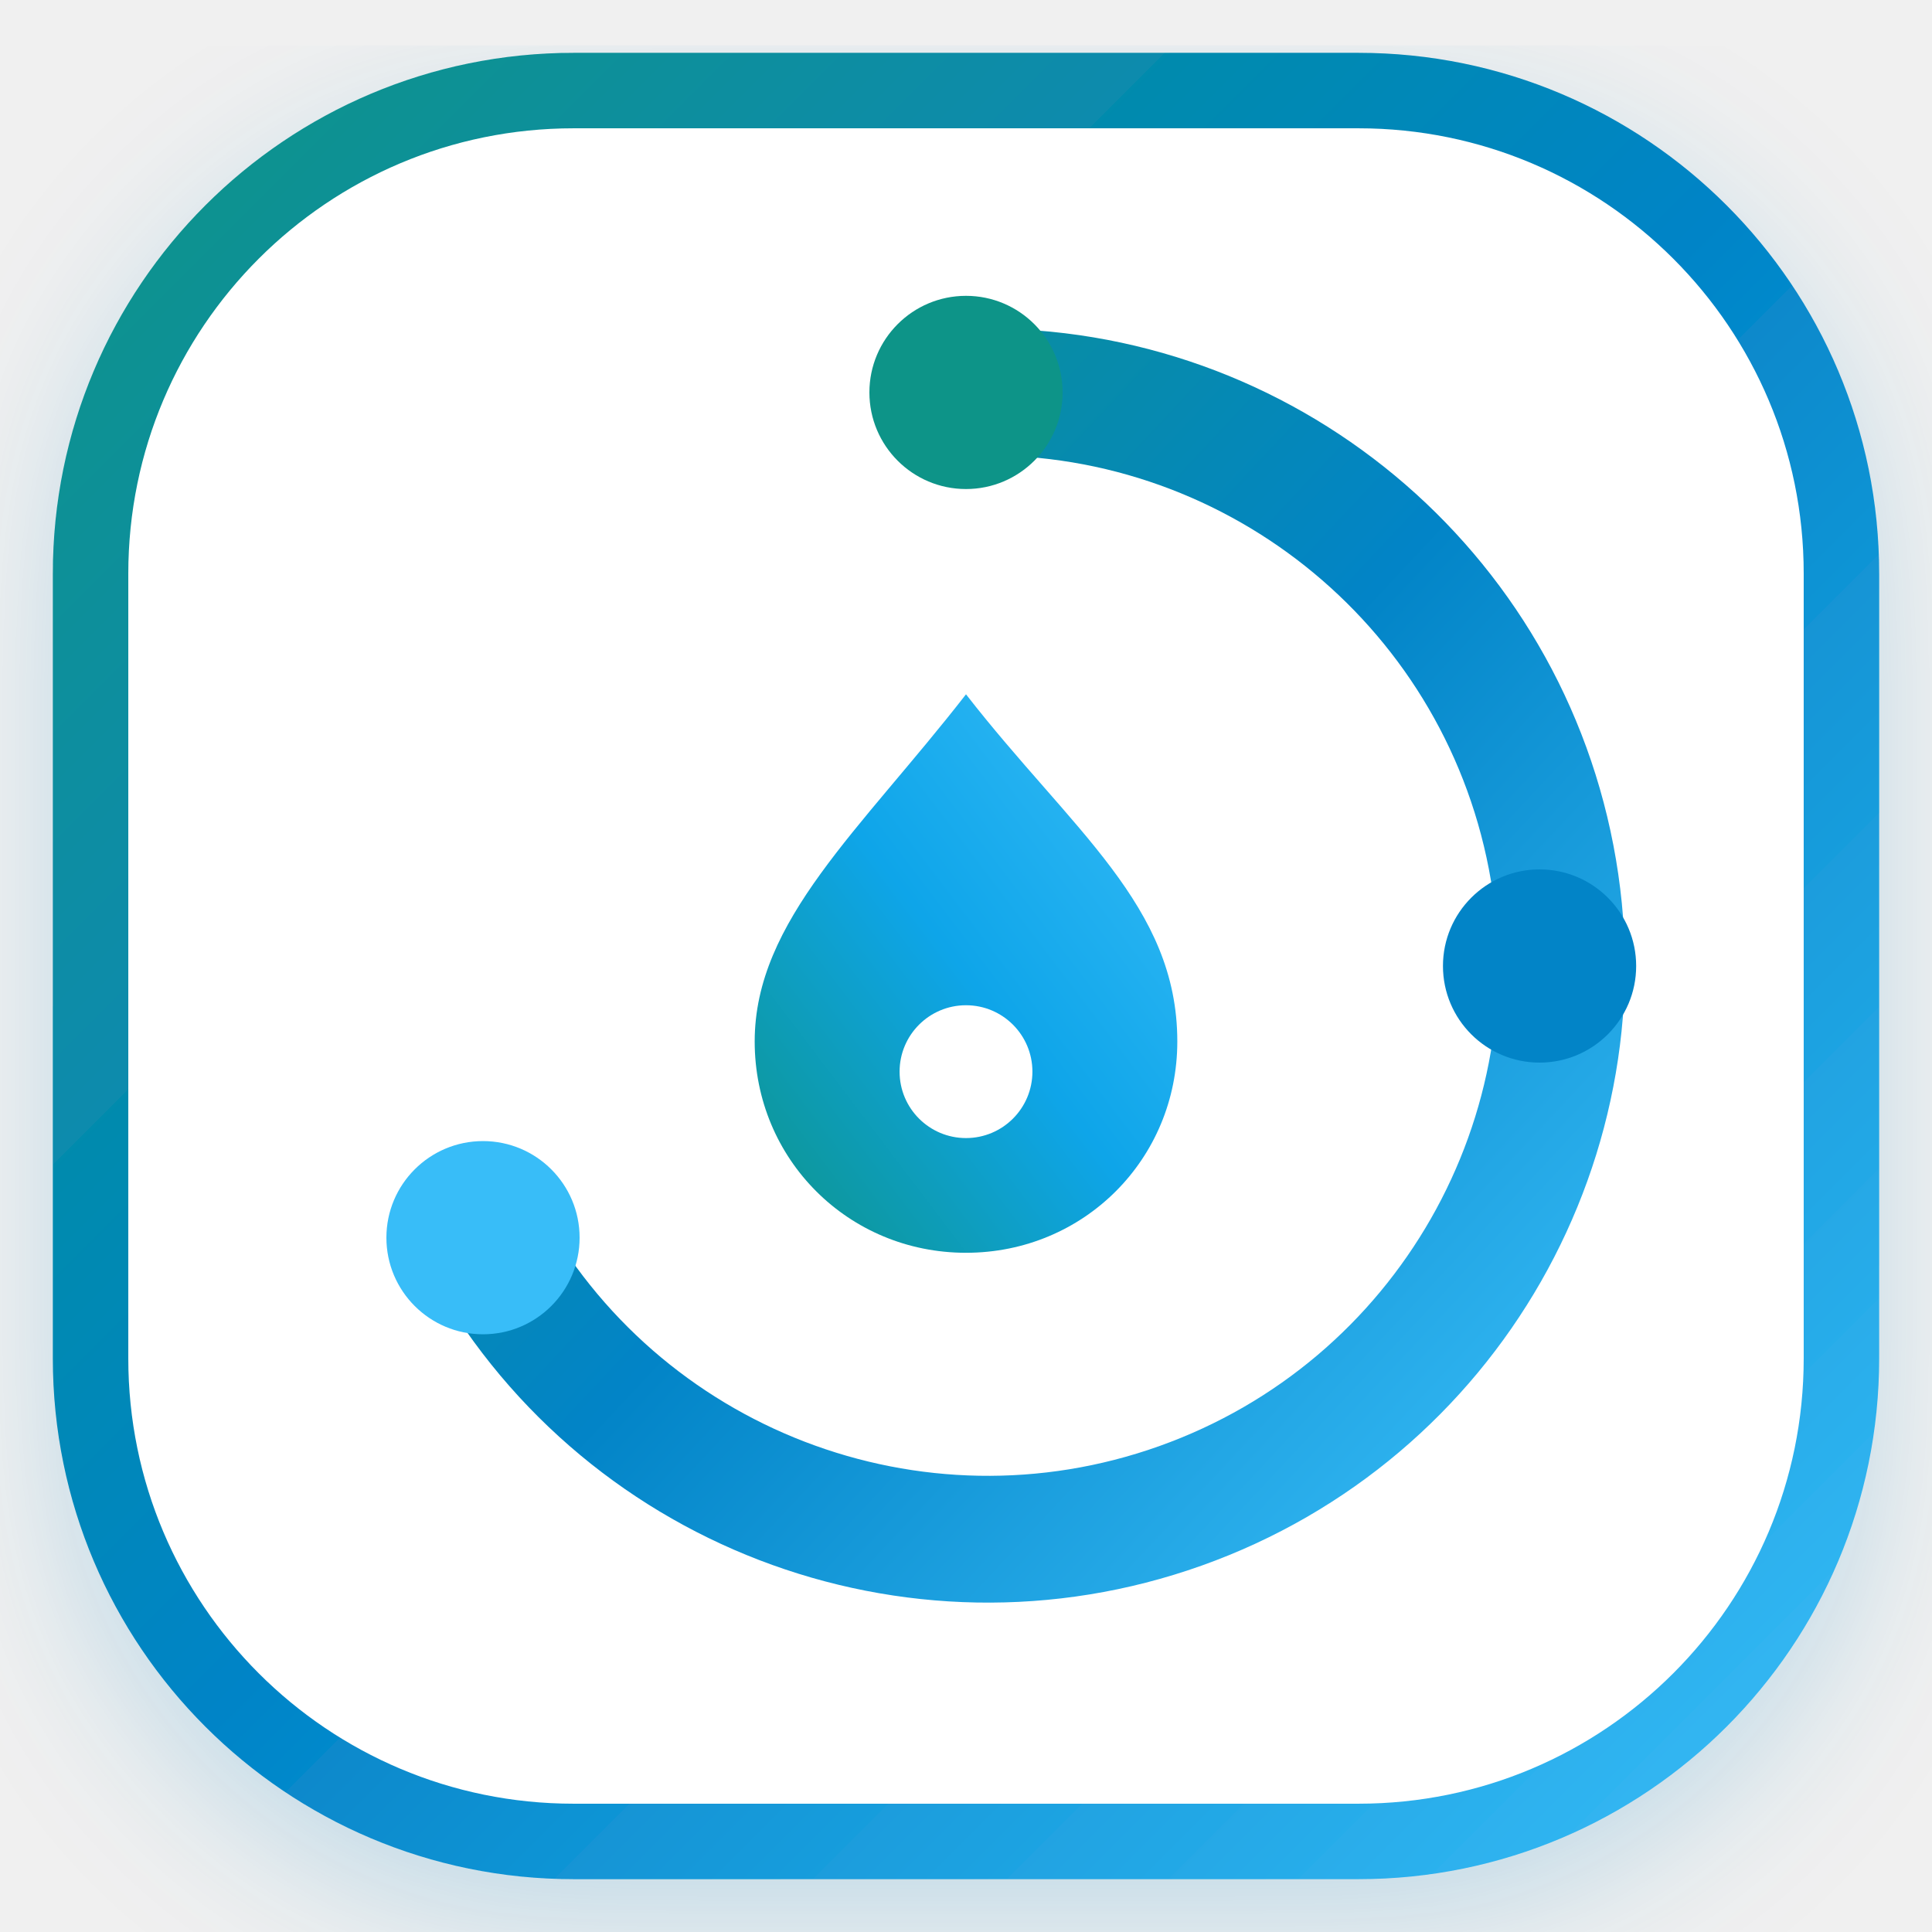
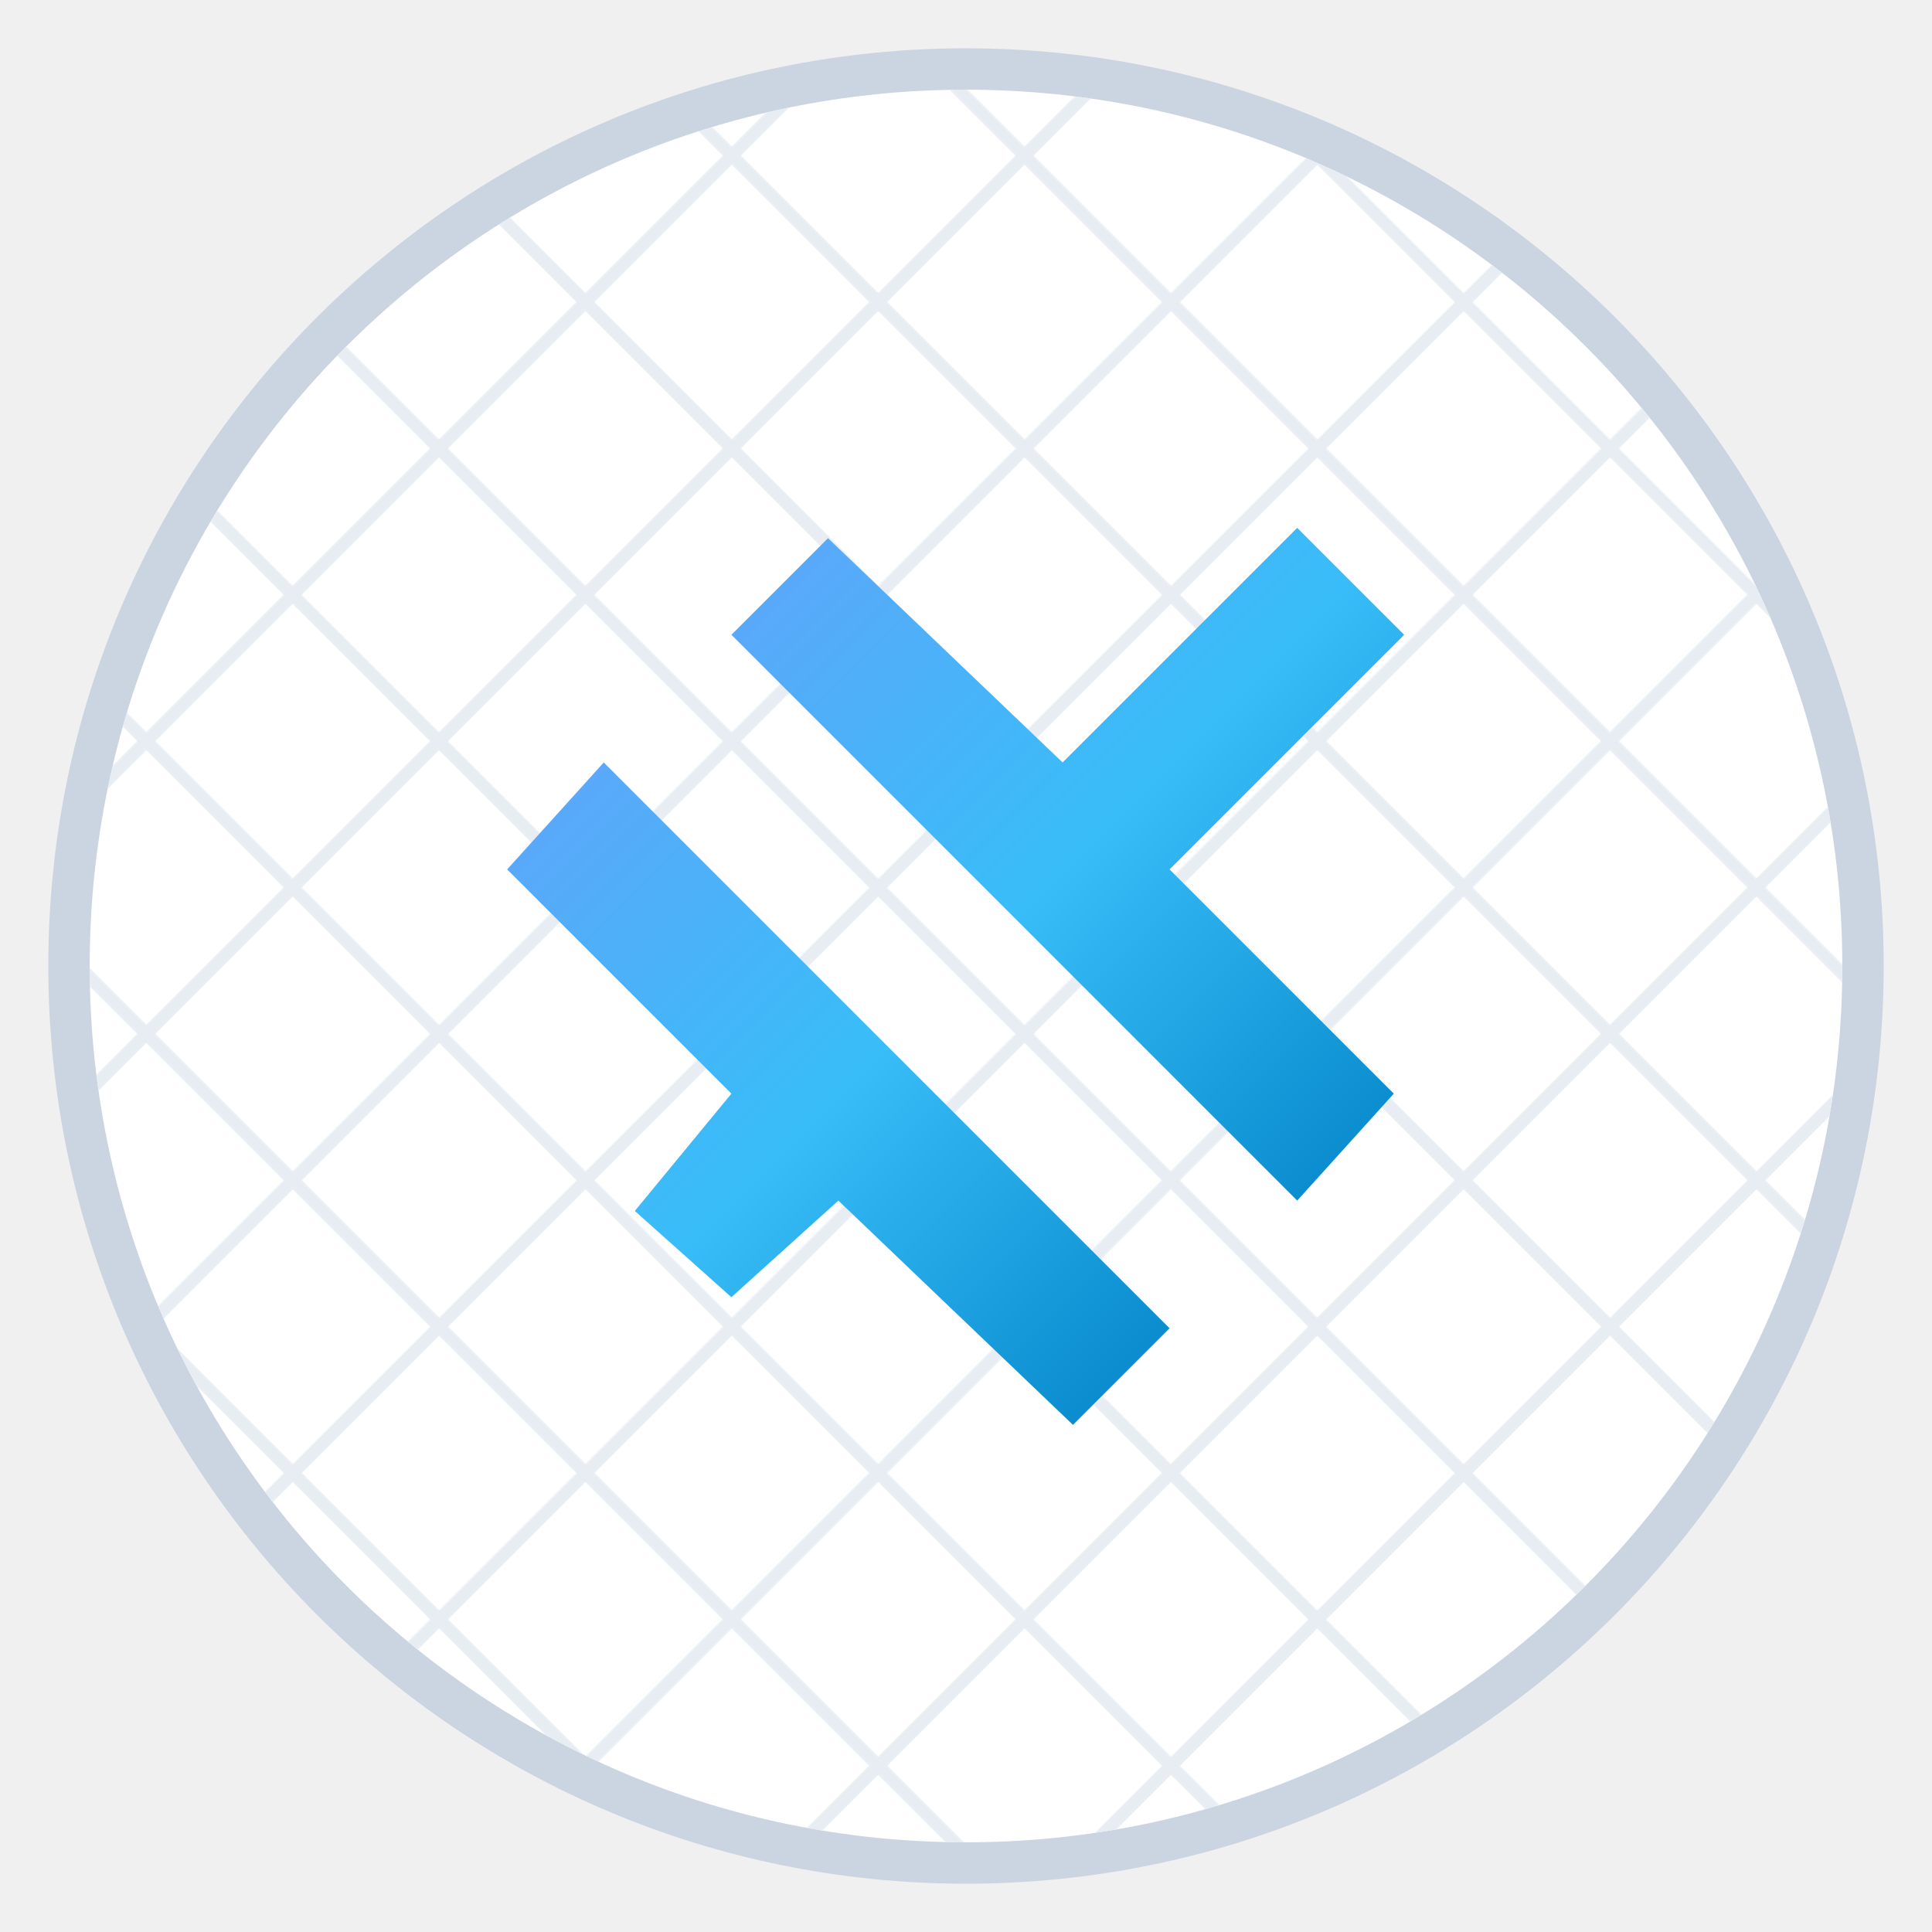
- <svg xmlns="http://www.w3.org/2000/svg" viewBox="0 0 64 64" fill="none">
+ <svg xmlns="http://www.w3.org/2000/svg" viewBox="0 0 56 56" fill="none">
  <defs>
-     <linearGradient id="orbitGrad" x1="0%" y1="0%" x2="100%" y2="100%">
-       <stop offset="0%" stop-color="#0d9488" />
-       <stop offset="50%" stop-color="#0284c7" />
-       <stop offset="100%" stop-color="#38bdf8" />
+     <pattern id="favGridPattern" width="6" height="6" patternUnits="userSpaceOnUse" patternTransform="rotate(45 0 0)">
+       <line x1="0" y1="0" x2="0" y2="6" stroke="#e2e8f0" stroke-width="0.75" />
+       <line x1="0" y1="0" x2="6" y2="0" stroke="#e2e8f0" stroke-width="0.75" />
+     </pattern>
+     <linearGradient id="favBlueGrad" x1="0%" y1="0%" x2="100%" y2="100%">
+       <stop offset="0%" stop-color="#60a5fa" />
+       <stop offset="50%" stop-color="#38bdf8" />
+       <stop offset="100%" stop-color="#0284c7" />
    </linearGradient>
-     <linearGradient id="flameGrad" x1="0%" y1="100%" x2="100%" y2="0%">
-       <stop offset="0%" stop-color="#0d9488" />
-       <stop offset="50%" stop-color="#0ea5e9" />
-       <stop offset="100%" stop-color="#38bdf8" />
-     </linearGradient>
-     <filter id="tabGlow" x="-20%" y="-20%" width="140%" height="140%">
-       <feDropShadow dx="0" dy="1.5" stdDeviation="2.5" flood-color="#0284c7" flood-opacity="0.2" />
-     </filter>
  </defs>
-   <rect x="3" y="3" width="58" height="58" rx="16" fill="#ffffff" stroke="url(#orbitGrad)" stroke-width="2.5" filter="url(#tabGlow)" />
-   <path d="M 32 13 A 19 19 0 1 1 16 41" stroke="url(#orbitGrad)" stroke-width="4.2" stroke-linecap="round" />
-   <circle cx="32" cy="13" r="3.2" fill="#0d9488" />
-   <circle cx="51" cy="32" r="3.2" fill="#0284c7" />
-   <circle cx="16" cy="41" r="3.2" fill="#38bdf8" />
-   <path d="M 32 23 C 35.5 27.5, 39 30, 39 34.5 C 39 38.4, 35.9 41.5, 32 41.5 C 28.1 41.5, 25 38.4, 25 34.5 C 25 30.5, 28.5 27.5, 32 23 Z" fill="url(#flameGrad)" />
-   <circle cx="32" cy="35.5" r="2.2" fill="#ffffff" />
+   <circle cx="28" cy="28" r="26" fill="#ffffff" stroke="#cbd5e1" stroke-width="1.2" />
+   <circle cx="28" cy="28" r="25.4" fill="url(#favGridPattern)" opacity="0.8" />
+   <polygon points="17.5,22.1 14.7,25.2 21.2,31.7 18.4,35.1 21.2,37.6 24.3,34.8 31.1,41.3 33.9,38.5" fill="url(#favBlueGrad)" />
+   <polygon points="24.0,15.6 21.2,18.4 37.6,34.8 40.4,31.7 33.9,25.2 40.7,18.4 37.6,15.3 30.8,22.1" fill="url(#favBlueGrad)" />
</svg>
